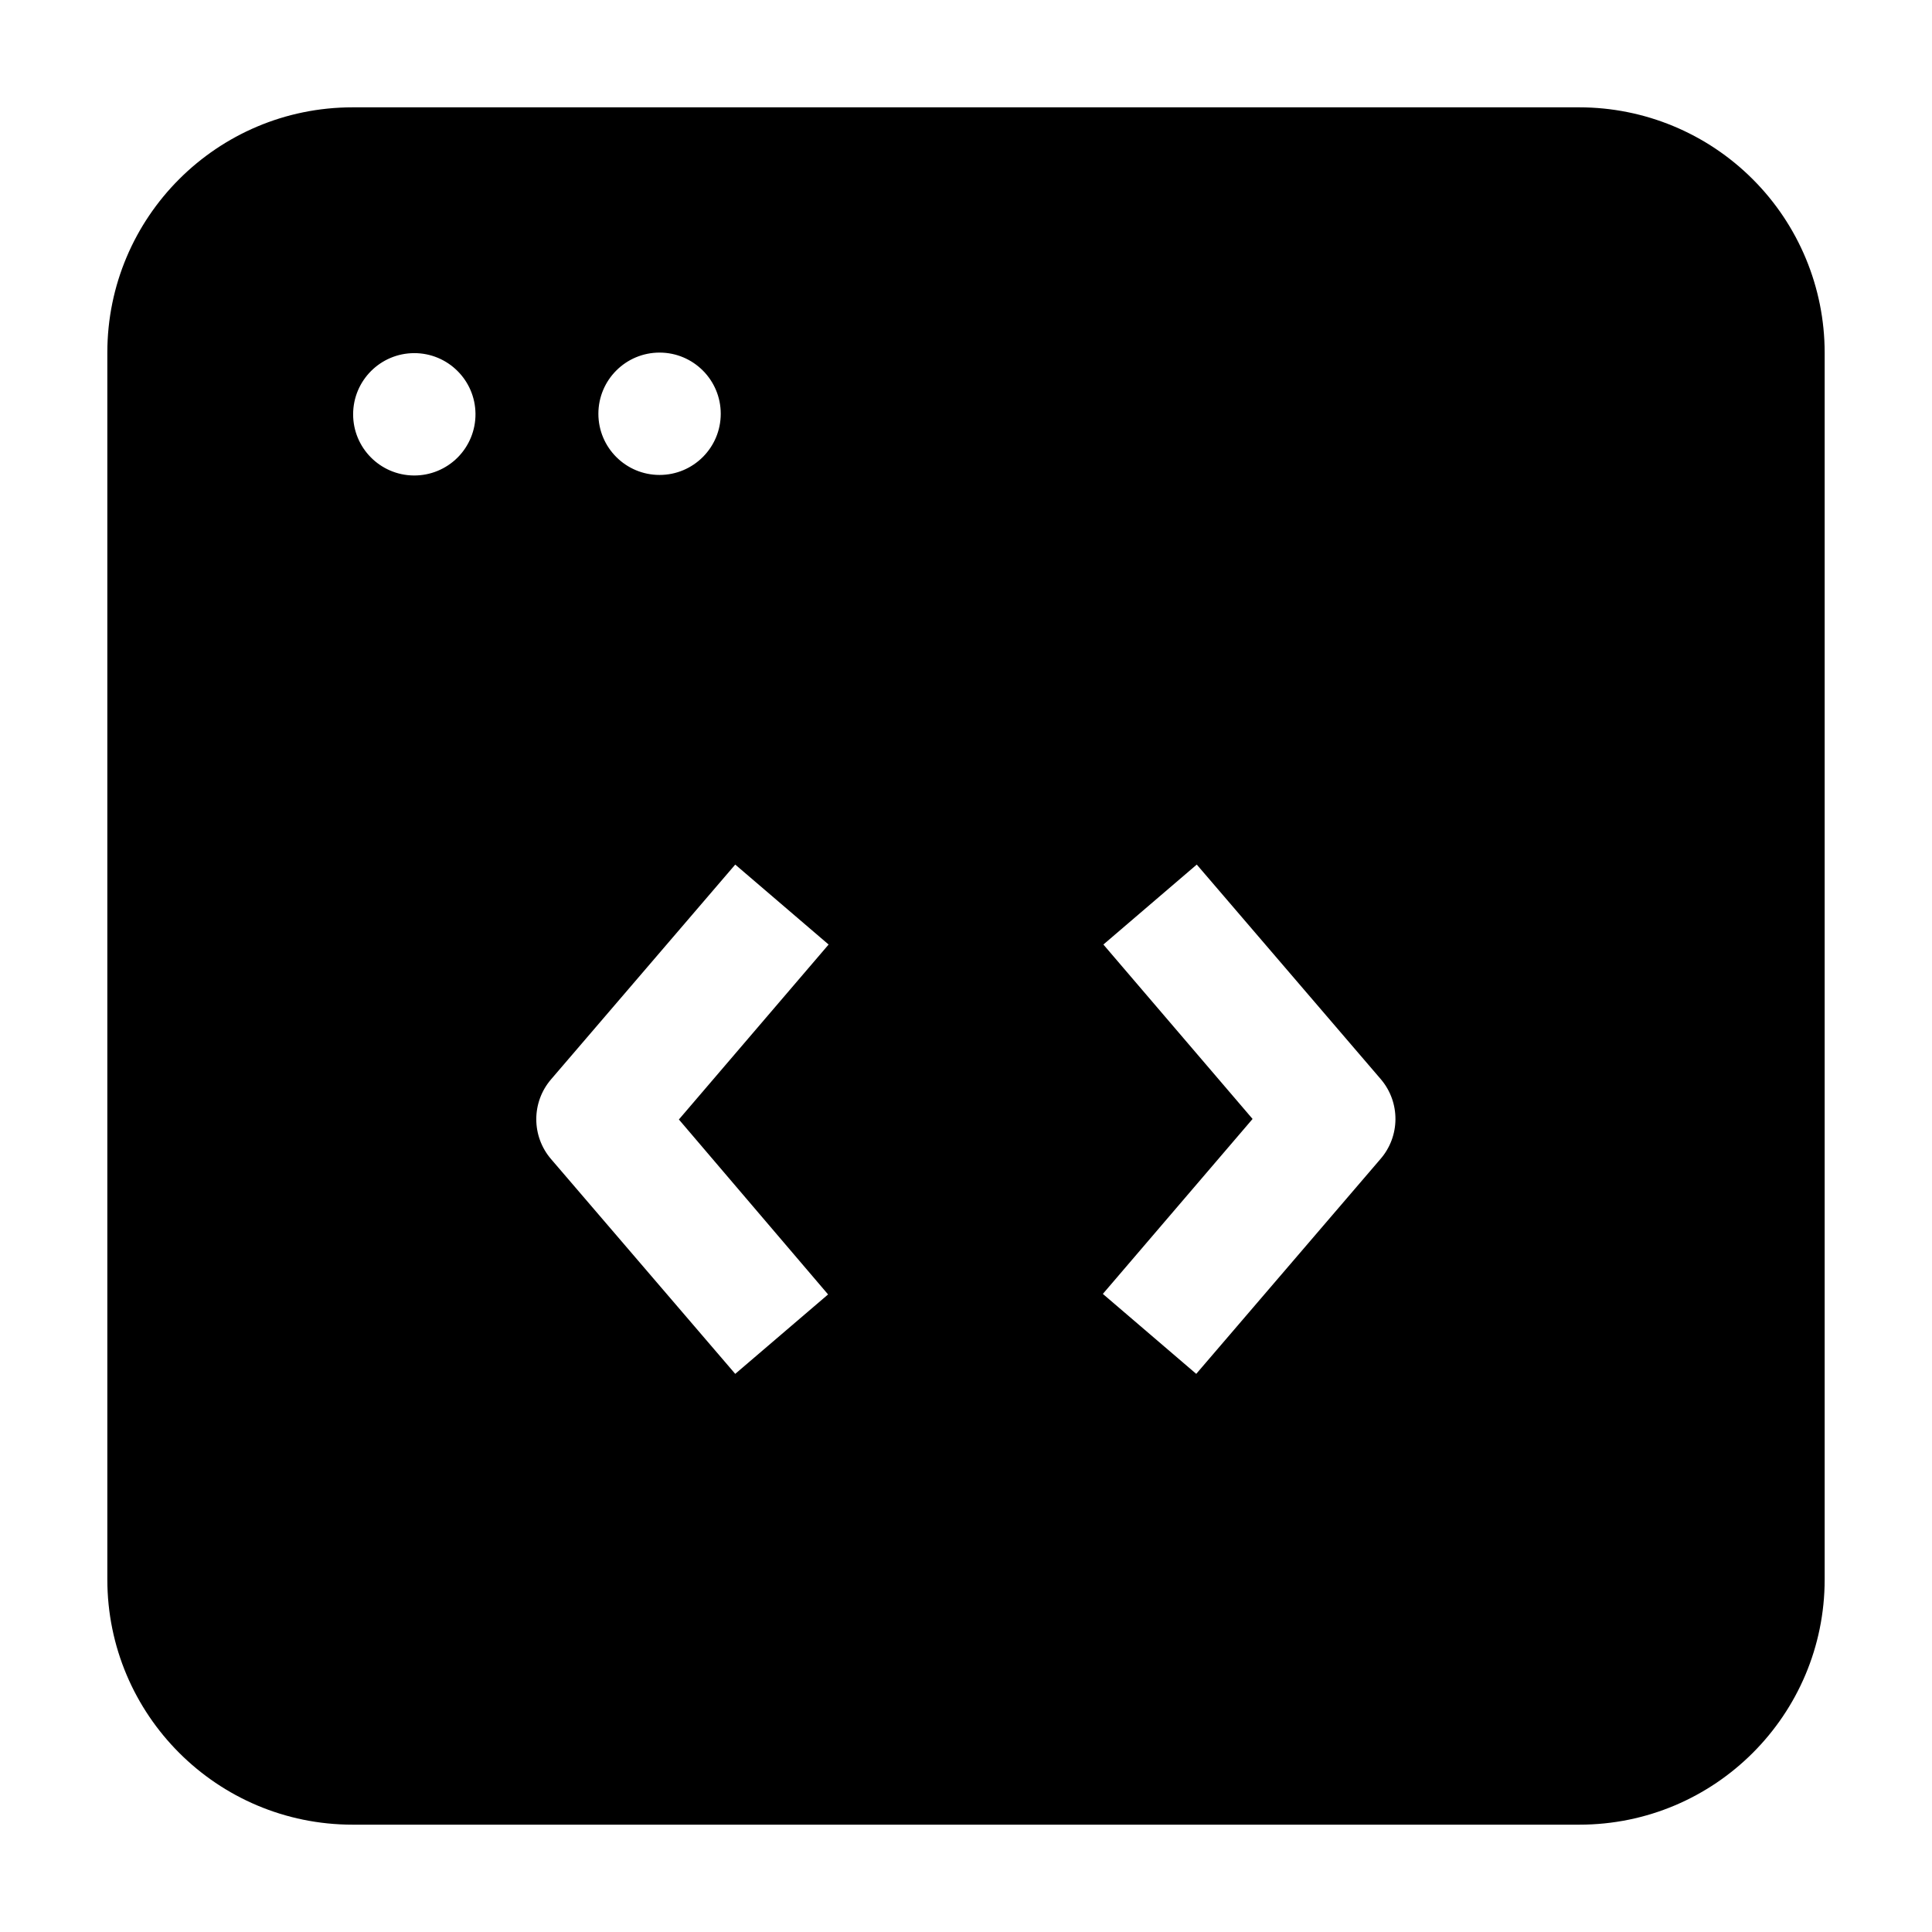
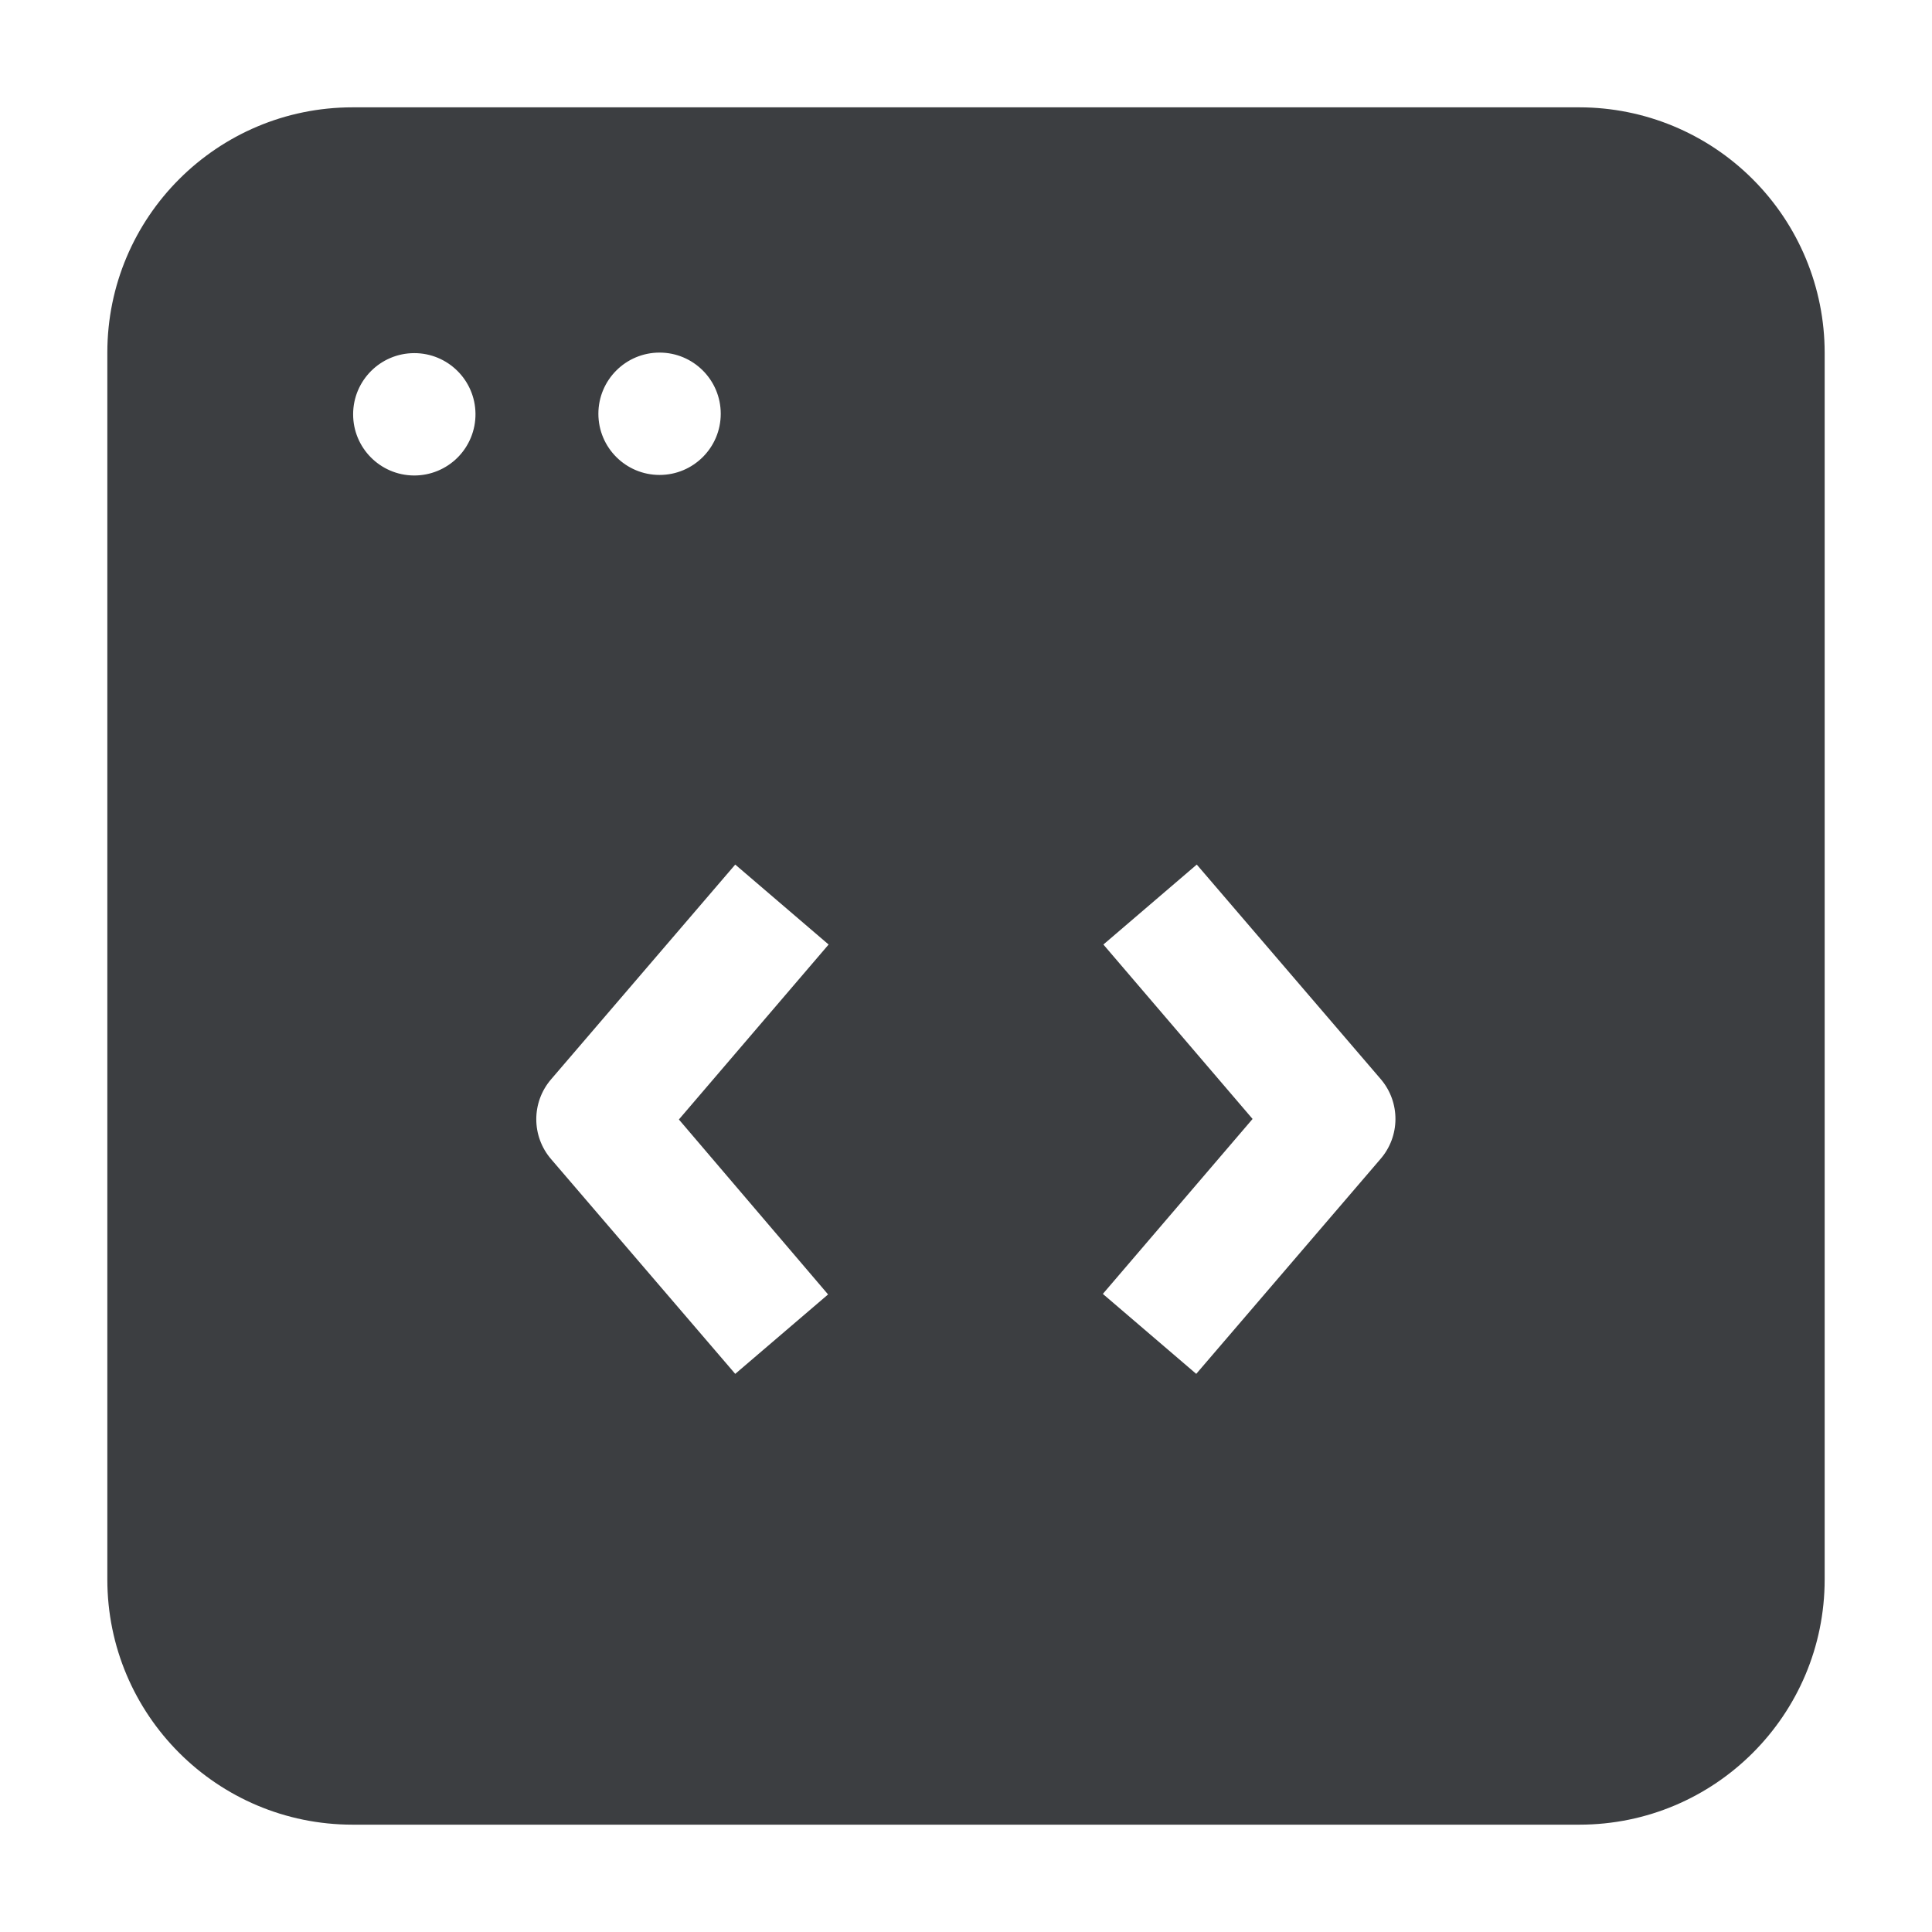
<svg xmlns="http://www.w3.org/2000/svg" version="1.1" width="512" height="512" x="0" y="0" viewBox="0 0 36 36" style="enable-background:new 0 0 512 512" xml:space="preserve" class="">
  <g>
-     <path fill-rule="evenodd" d="M32.66 3.34A4.57 4.57 0 0 0 29.43 2H6.57A4.57 4.57 0 0 0 2 6.57v22.86A4.57 4.57 0 0 0 6.57 34h22.86A4.57 4.57 0 0 0 34 29.43V6.57a4.57 4.57 0 0 0-1.34-3.23zM12.29 6.57a1.14 1.14 0 1 1-1.14 1.14 1.14 1.14 0 0 1 1.14-1.14zM7.71 8.86a1.14 1.14 0 1 1 1.15-1.15 1.14 1.14 0 0 1-1.15 1.15zm7.72 15.26L13.7 25.6l-3.43-4a1.14 1.14 0 0 1 0-1.49l3.43-4 1.74 1.49-2.79 3.26zm10.29-2.52-3.43 4-1.74-1.49 2.79-3.26-2.78-3.25 1.74-1.49 3.43 4a1.14 1.14 0 0 1-.01 1.49z" fill="#000000" data-original="#000000" class="" />
+     <path fill-rule="evenodd" d="M32.66 3.34A4.57 4.57 0 0 0 29.43 2H6.57A4.57 4.57 0 0 0 2 6.57v22.86A4.57 4.57 0 0 0 6.57 34h22.86A4.57 4.57 0 0 0 34 29.43V6.57a4.57 4.57 0 0 0-1.34-3.23zM12.29 6.57a1.14 1.14 0 1 1-1.14 1.14 1.14 1.14 0 0 1 1.14-1.14zM7.71 8.86a1.14 1.14 0 1 1 1.15-1.15 1.14 1.14 0 0 1-1.15 1.15zm7.72 15.26L13.7 25.6l-3.43-4a1.14 1.14 0 0 1 0-1.49l3.43-4 1.74 1.49-2.79 3.26zm10.29-2.52-3.43 4-1.74-1.49 2.79-3.26-2.78-3.25 1.74-1.49 3.43 4a1.14 1.14 0 0 1-.01 1.49z" fill="#3C3E41" data-original="#000000" class="" />
  </g>
</svg>
